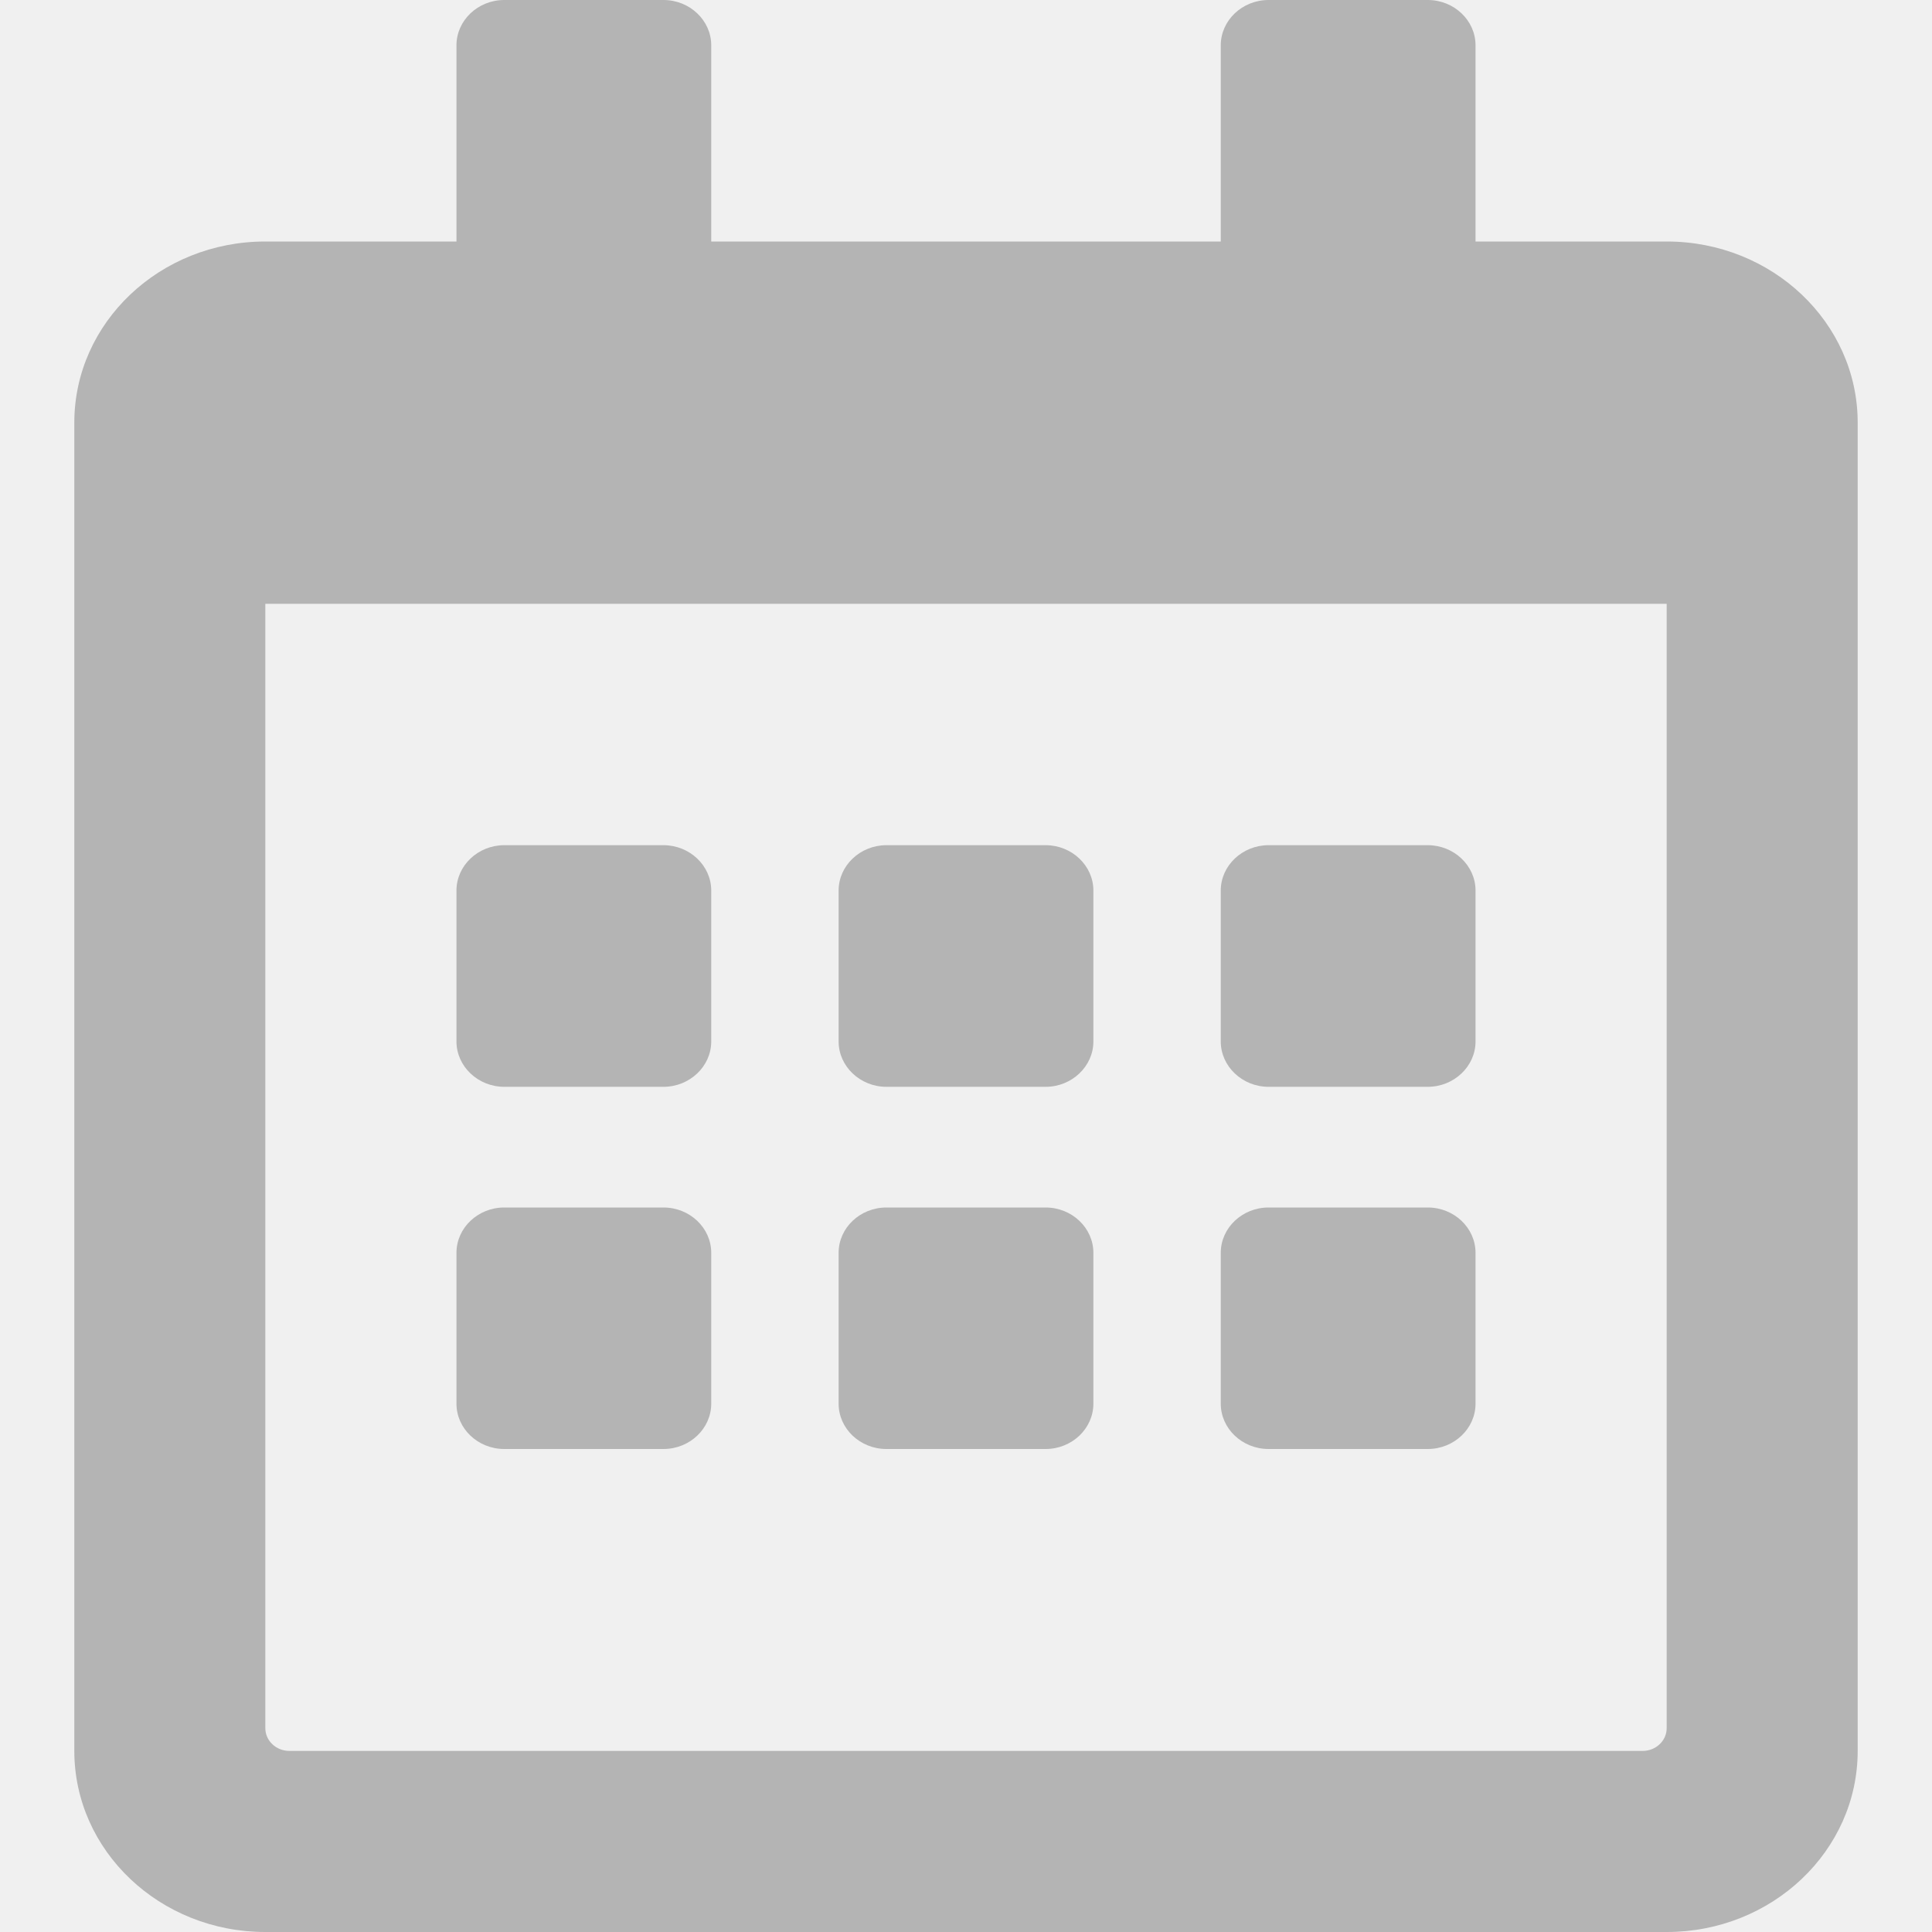
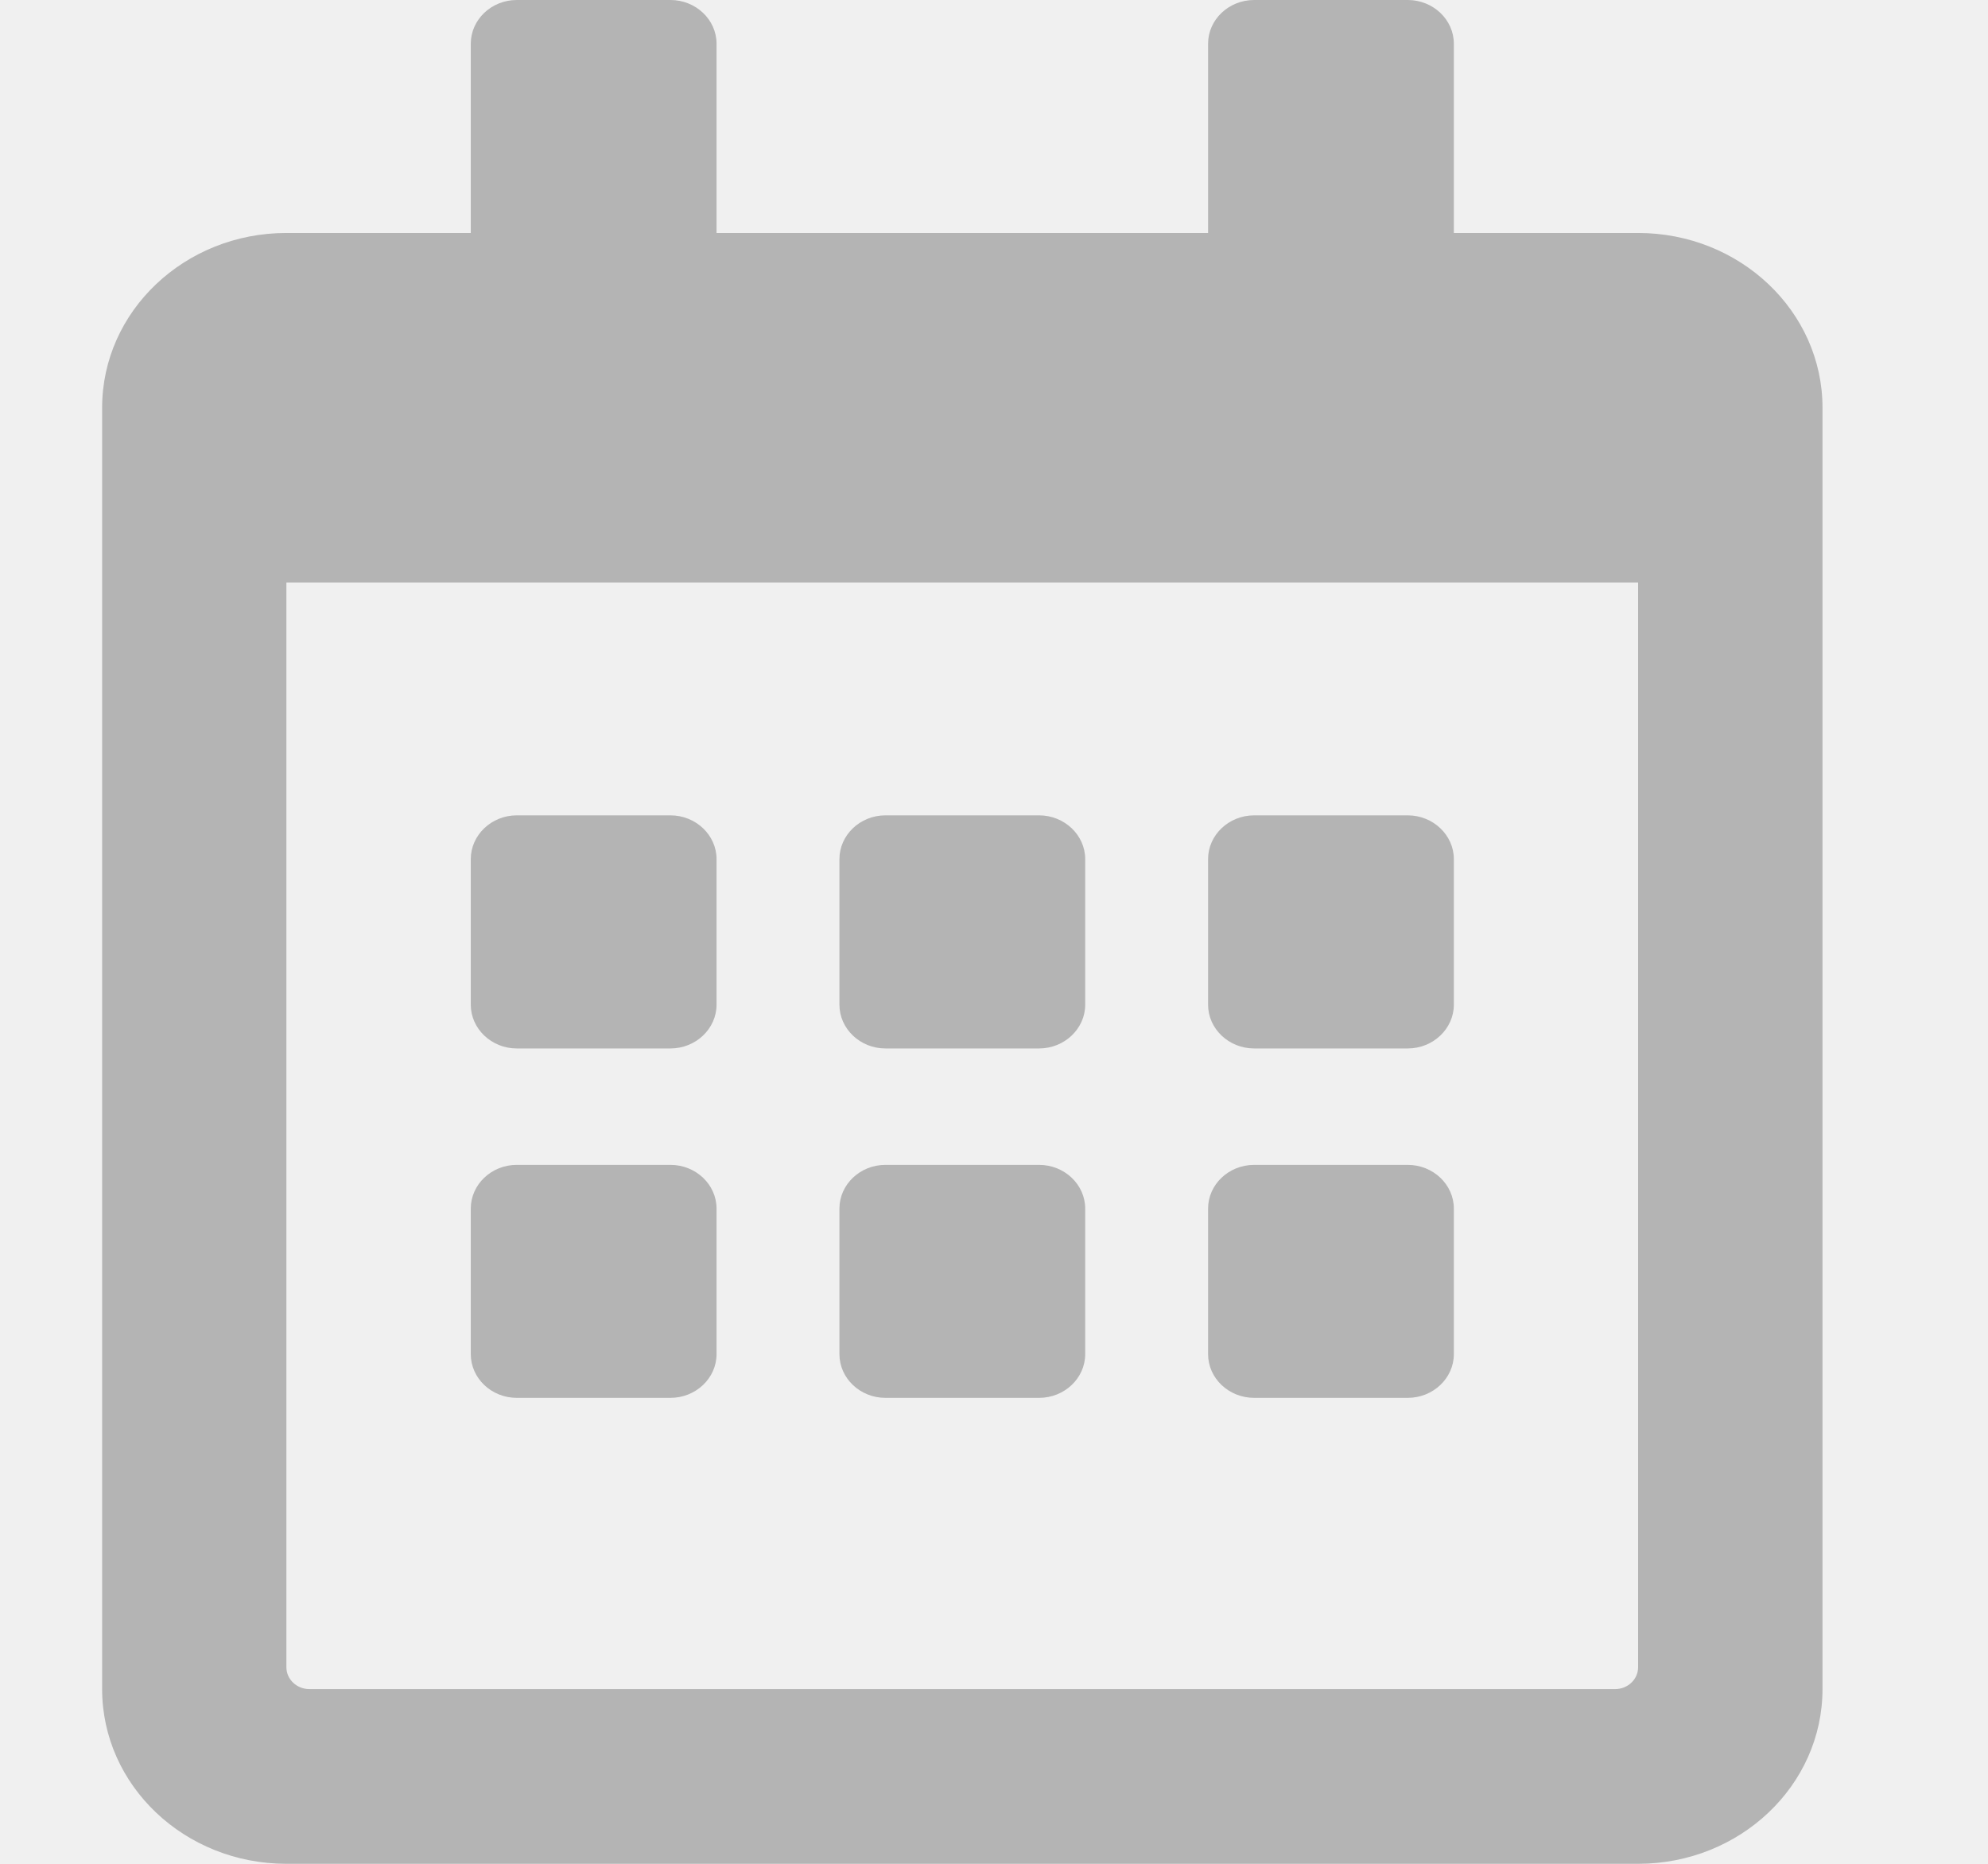
- <svg xmlns="http://www.w3.org/2000/svg" width="15" height="15" viewBox="0 0 15 15" fill="none">
+ <svg xmlns="http://www.w3.org/2000/svg" width="16" height="15" viewBox="0 0 16 15" fill="none">
  <g opacity="0.25">
    <g clip-path="url(#clip0)">
-       <path d="M5.151 8.438H3.915C3.711 8.438 3.544 8.279 3.544 8.086V6.914C3.544 6.721 3.711 6.562 3.915 6.562H5.151C5.355 6.562 5.522 6.721 5.522 6.914V8.086C5.522 8.279 5.355 8.438 5.151 8.438ZM8.489 8.086V6.914C8.489 6.721 8.322 6.562 8.118 6.562H6.882C6.678 6.562 6.511 6.721 6.511 6.914V8.086C6.511 8.279 6.678 8.438 6.882 8.438H8.118C8.322 8.438 8.489 8.279 8.489 8.086ZM11.456 8.086V6.914C11.456 6.721 11.289 6.562 11.085 6.562H9.849C9.645 6.562 9.478 6.721 9.478 6.914V8.086C9.478 8.279 9.645 8.438 9.849 8.438H11.085C11.289 8.438 11.456 8.279 11.456 8.086ZM8.489 10.898V9.727C8.489 9.533 8.322 9.375 8.118 9.375H6.882C6.678 9.375 6.511 9.533 6.511 9.727V10.898C6.511 11.092 6.678 11.25 6.882 11.25H8.118C8.322 11.25 8.489 11.092 8.489 10.898ZM5.522 10.898V9.727C5.522 9.533 5.355 9.375 5.151 9.375H3.915C3.711 9.375 3.544 9.533 3.544 9.727V10.898C3.544 11.092 3.711 11.25 3.915 11.25H5.151C5.355 11.25 5.522 11.092 5.522 10.898ZM11.456 10.898V9.727C11.456 9.533 11.289 9.375 11.085 9.375H9.849C9.645 9.375 9.478 9.533 9.478 9.727V10.898C9.478 11.092 9.645 11.25 9.849 11.25H11.085C11.289 11.25 11.456 11.092 11.456 10.898ZM14.423 3.281V13.594C14.423 14.37 13.759 15 12.94 15H2.06C1.241 15 0.577 14.37 0.577 13.594V3.281C0.577 2.505 1.241 1.875 2.06 1.875H3.544V0.352C3.544 0.158 3.711 0 3.915 0H5.151C5.355 0 5.522 0.158 5.522 0.352V1.875H9.478V0.352C9.478 0.158 9.645 0 9.849 0H11.085C11.289 0 11.456 0.158 11.456 0.352V1.875H12.94C13.759 1.875 14.423 2.505 14.423 3.281ZM12.94 13.418V4.688H2.06V13.418C2.06 13.515 2.144 13.594 2.246 13.594H12.754C12.856 13.594 12.94 13.515 12.94 13.418Z" fill="black" />
+       <path d="M5.396 8.438H4.159C3.955 8.438 3.789 8.279 3.789 8.086V6.914C3.789 6.721 3.955 6.562 4.159 6.562H5.396C5.6 6.562 5.767 6.721 5.767 6.914V8.086C5.767 8.279 5.6 8.438 5.396 8.438ZM8.734 8.086V6.914C8.734 6.721 8.567 6.562 8.363 6.562H7.126C6.922 6.562 6.756 6.721 6.756 6.914V8.086C6.756 8.279 6.922 8.438 7.126 8.438H8.363C8.567 8.438 8.734 8.279 8.734 8.086ZM11.701 8.086V6.914C11.701 6.721 11.534 6.562 11.33 6.562H10.094C9.889 6.562 9.723 6.721 9.723 6.914V8.086C9.723 8.279 9.889 8.438 10.094 8.438H11.33C11.534 8.438 11.701 8.279 11.701 8.086ZM8.734 10.898V9.727C8.734 9.533 8.567 9.375 8.363 9.375H7.126C6.922 9.375 6.756 9.533 6.756 9.727V10.898C6.756 11.092 6.922 11.25 7.126 11.25H8.363C8.567 11.25 8.734 11.092 8.734 10.898ZM5.767 10.898V9.727C5.767 9.533 5.6 9.375 5.396 9.375H4.159C3.955 9.375 3.789 9.533 3.789 9.727V10.898C3.789 11.092 3.955 11.25 4.159 11.25H5.396C5.6 11.25 5.767 11.092 5.767 10.898ZM11.701 10.898V9.727C11.701 9.533 11.534 9.375 11.33 9.375H10.094C9.889 9.375 9.723 9.533 9.723 9.727V10.898C9.723 11.092 9.889 11.25 10.094 11.25H11.33C11.534 11.25 11.701 11.092 11.701 10.898ZM14.668 3.281V13.594C14.668 14.37 14.003 15 13.184 15H2.305C1.486 15 0.822 14.37 0.822 13.594V3.281C0.822 2.505 1.486 1.875 2.305 1.875H3.789V0.352C3.789 0.158 3.955 0 4.159 0H5.396C5.6 0 5.767 0.158 5.767 0.352V1.875H9.723V0.352C9.723 0.158 9.889 0 10.094 0H11.33C11.534 0 11.701 0.158 11.701 0.352V1.875H13.184C14.003 1.875 14.668 2.505 14.668 3.281ZM13.184 13.418V4.688H2.305V13.418C2.305 13.515 2.388 13.594 2.49 13.594H12.999C13.101 13.594 13.184 13.515 13.184 13.418Z" fill="black" />
    </g>
  </g>
  <defs>
    <clipPath id="clip0">
-       <rect x="0.577" width="13.846" height="15" fill="white" />
+       <rect x="0.245" width="15" height="15" fill="white" />
    </clipPath>
  </defs>
</svg>
